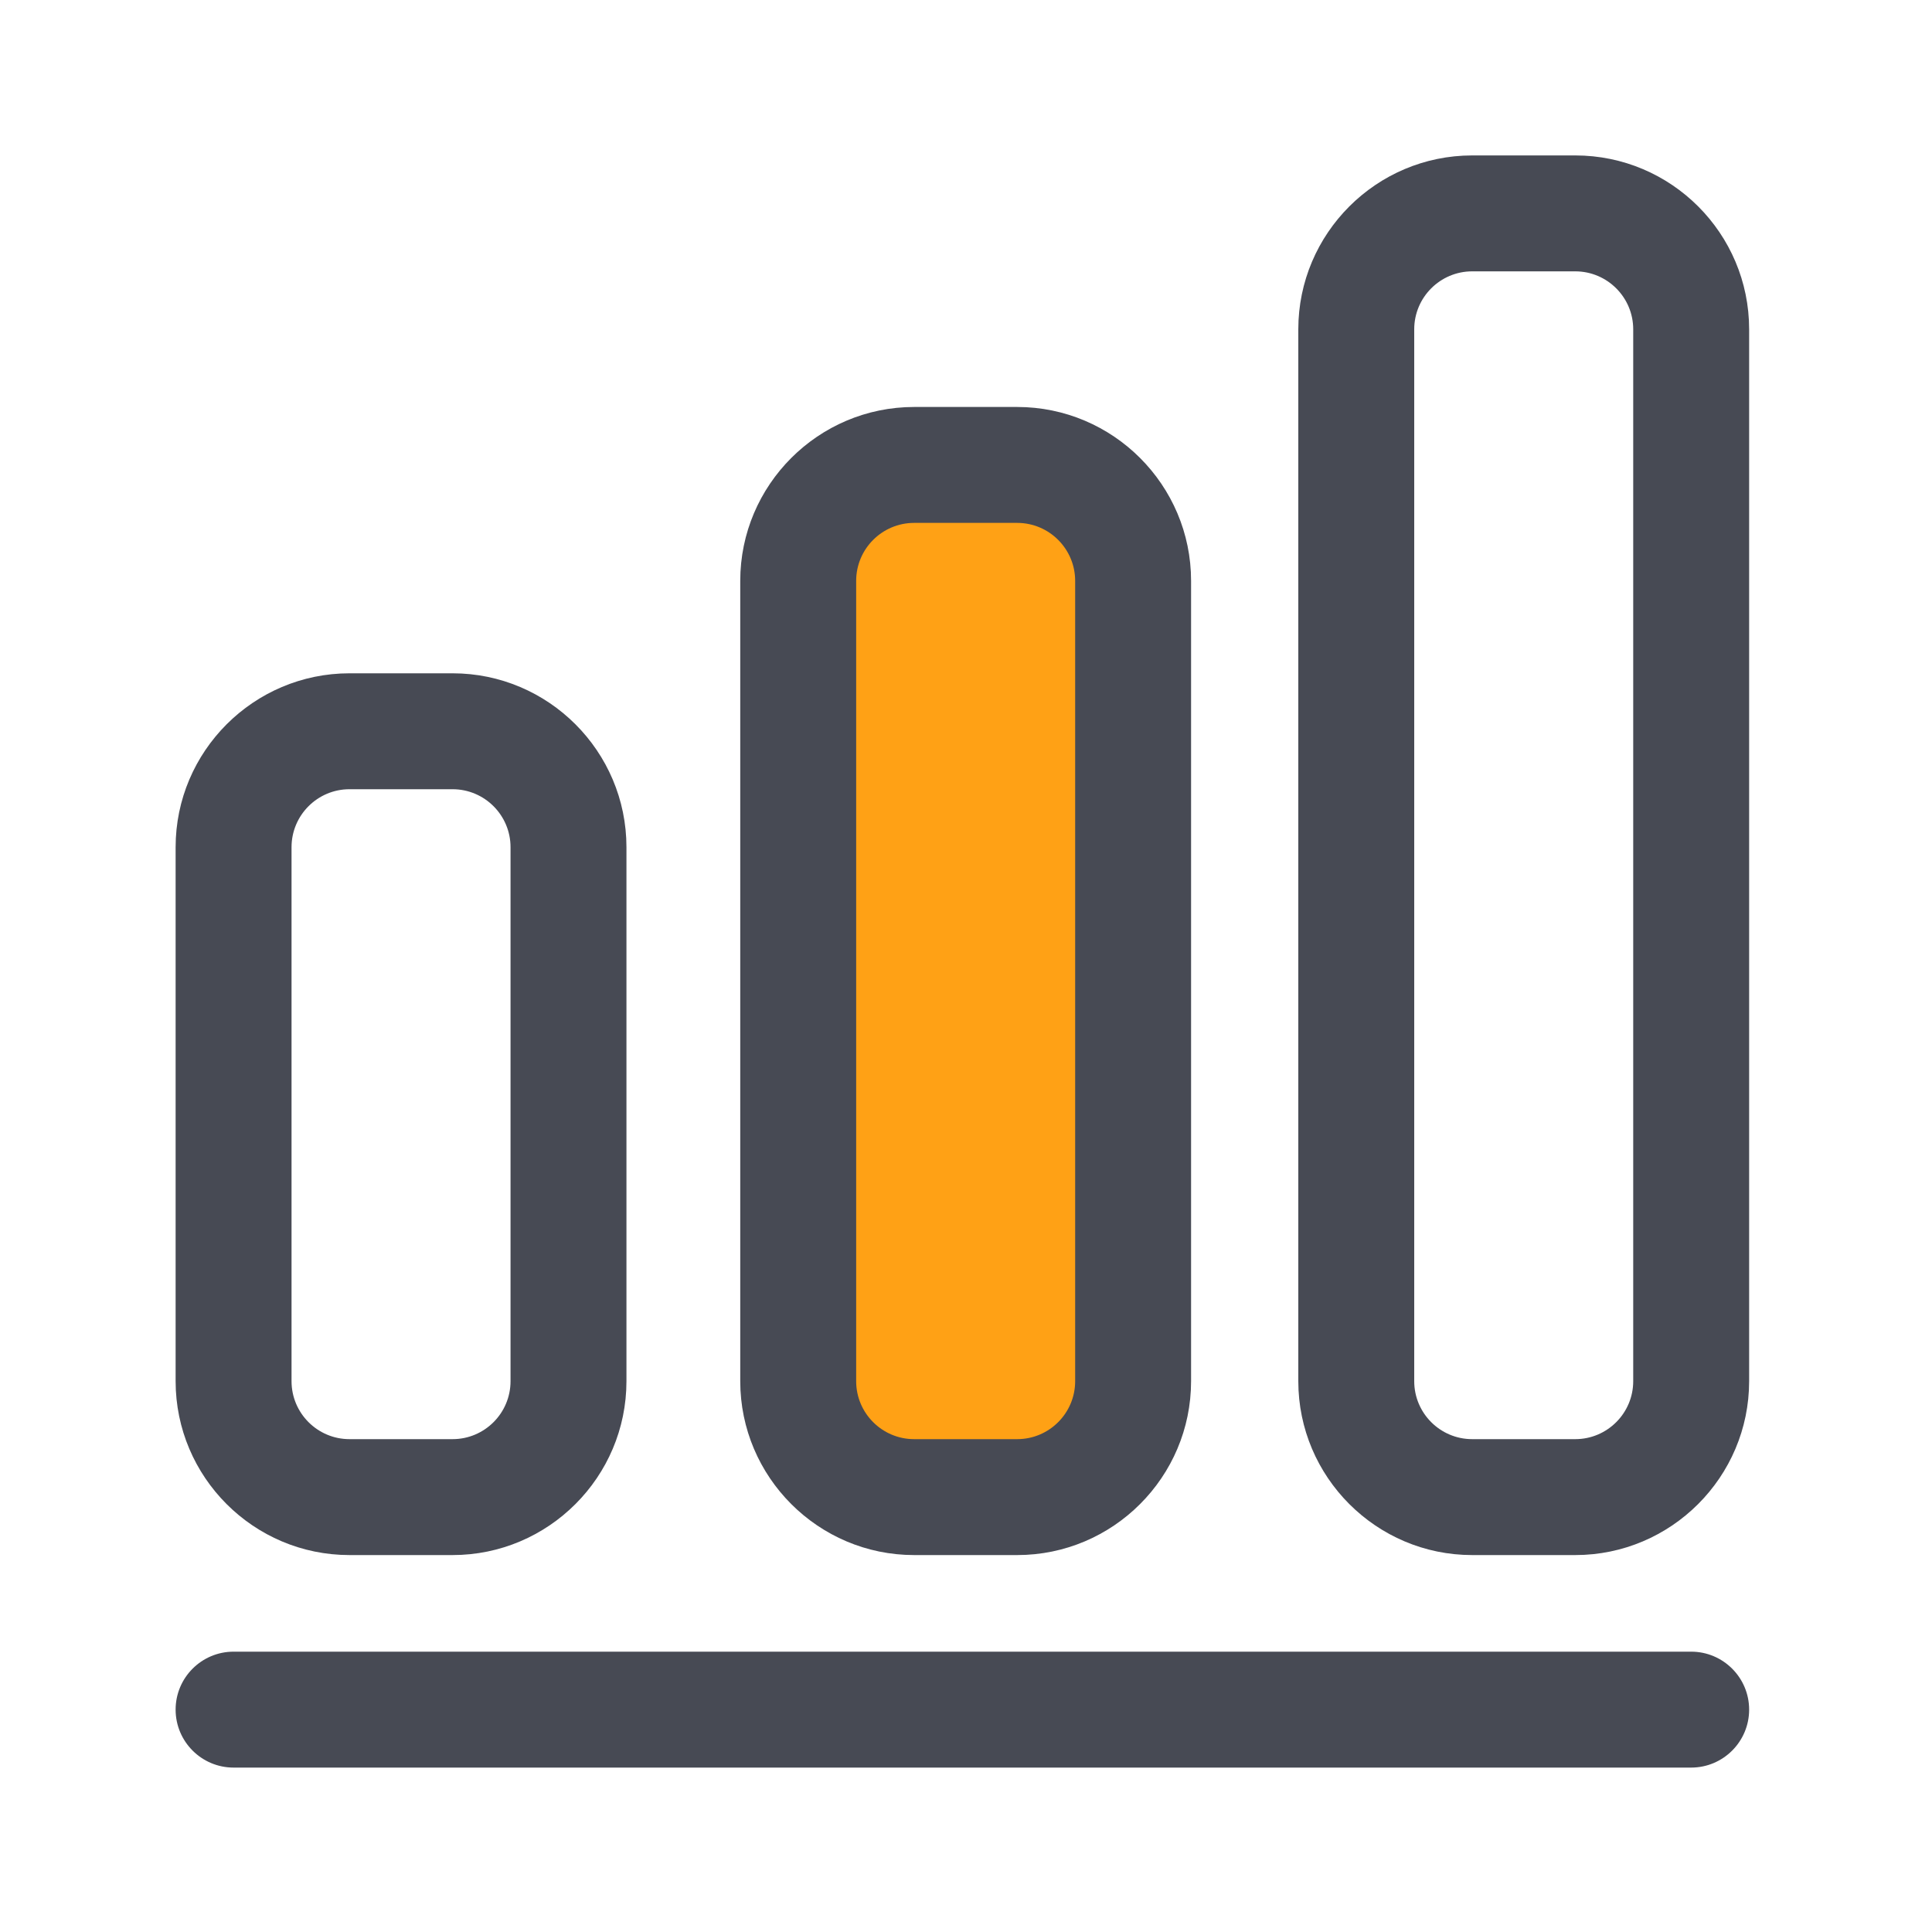
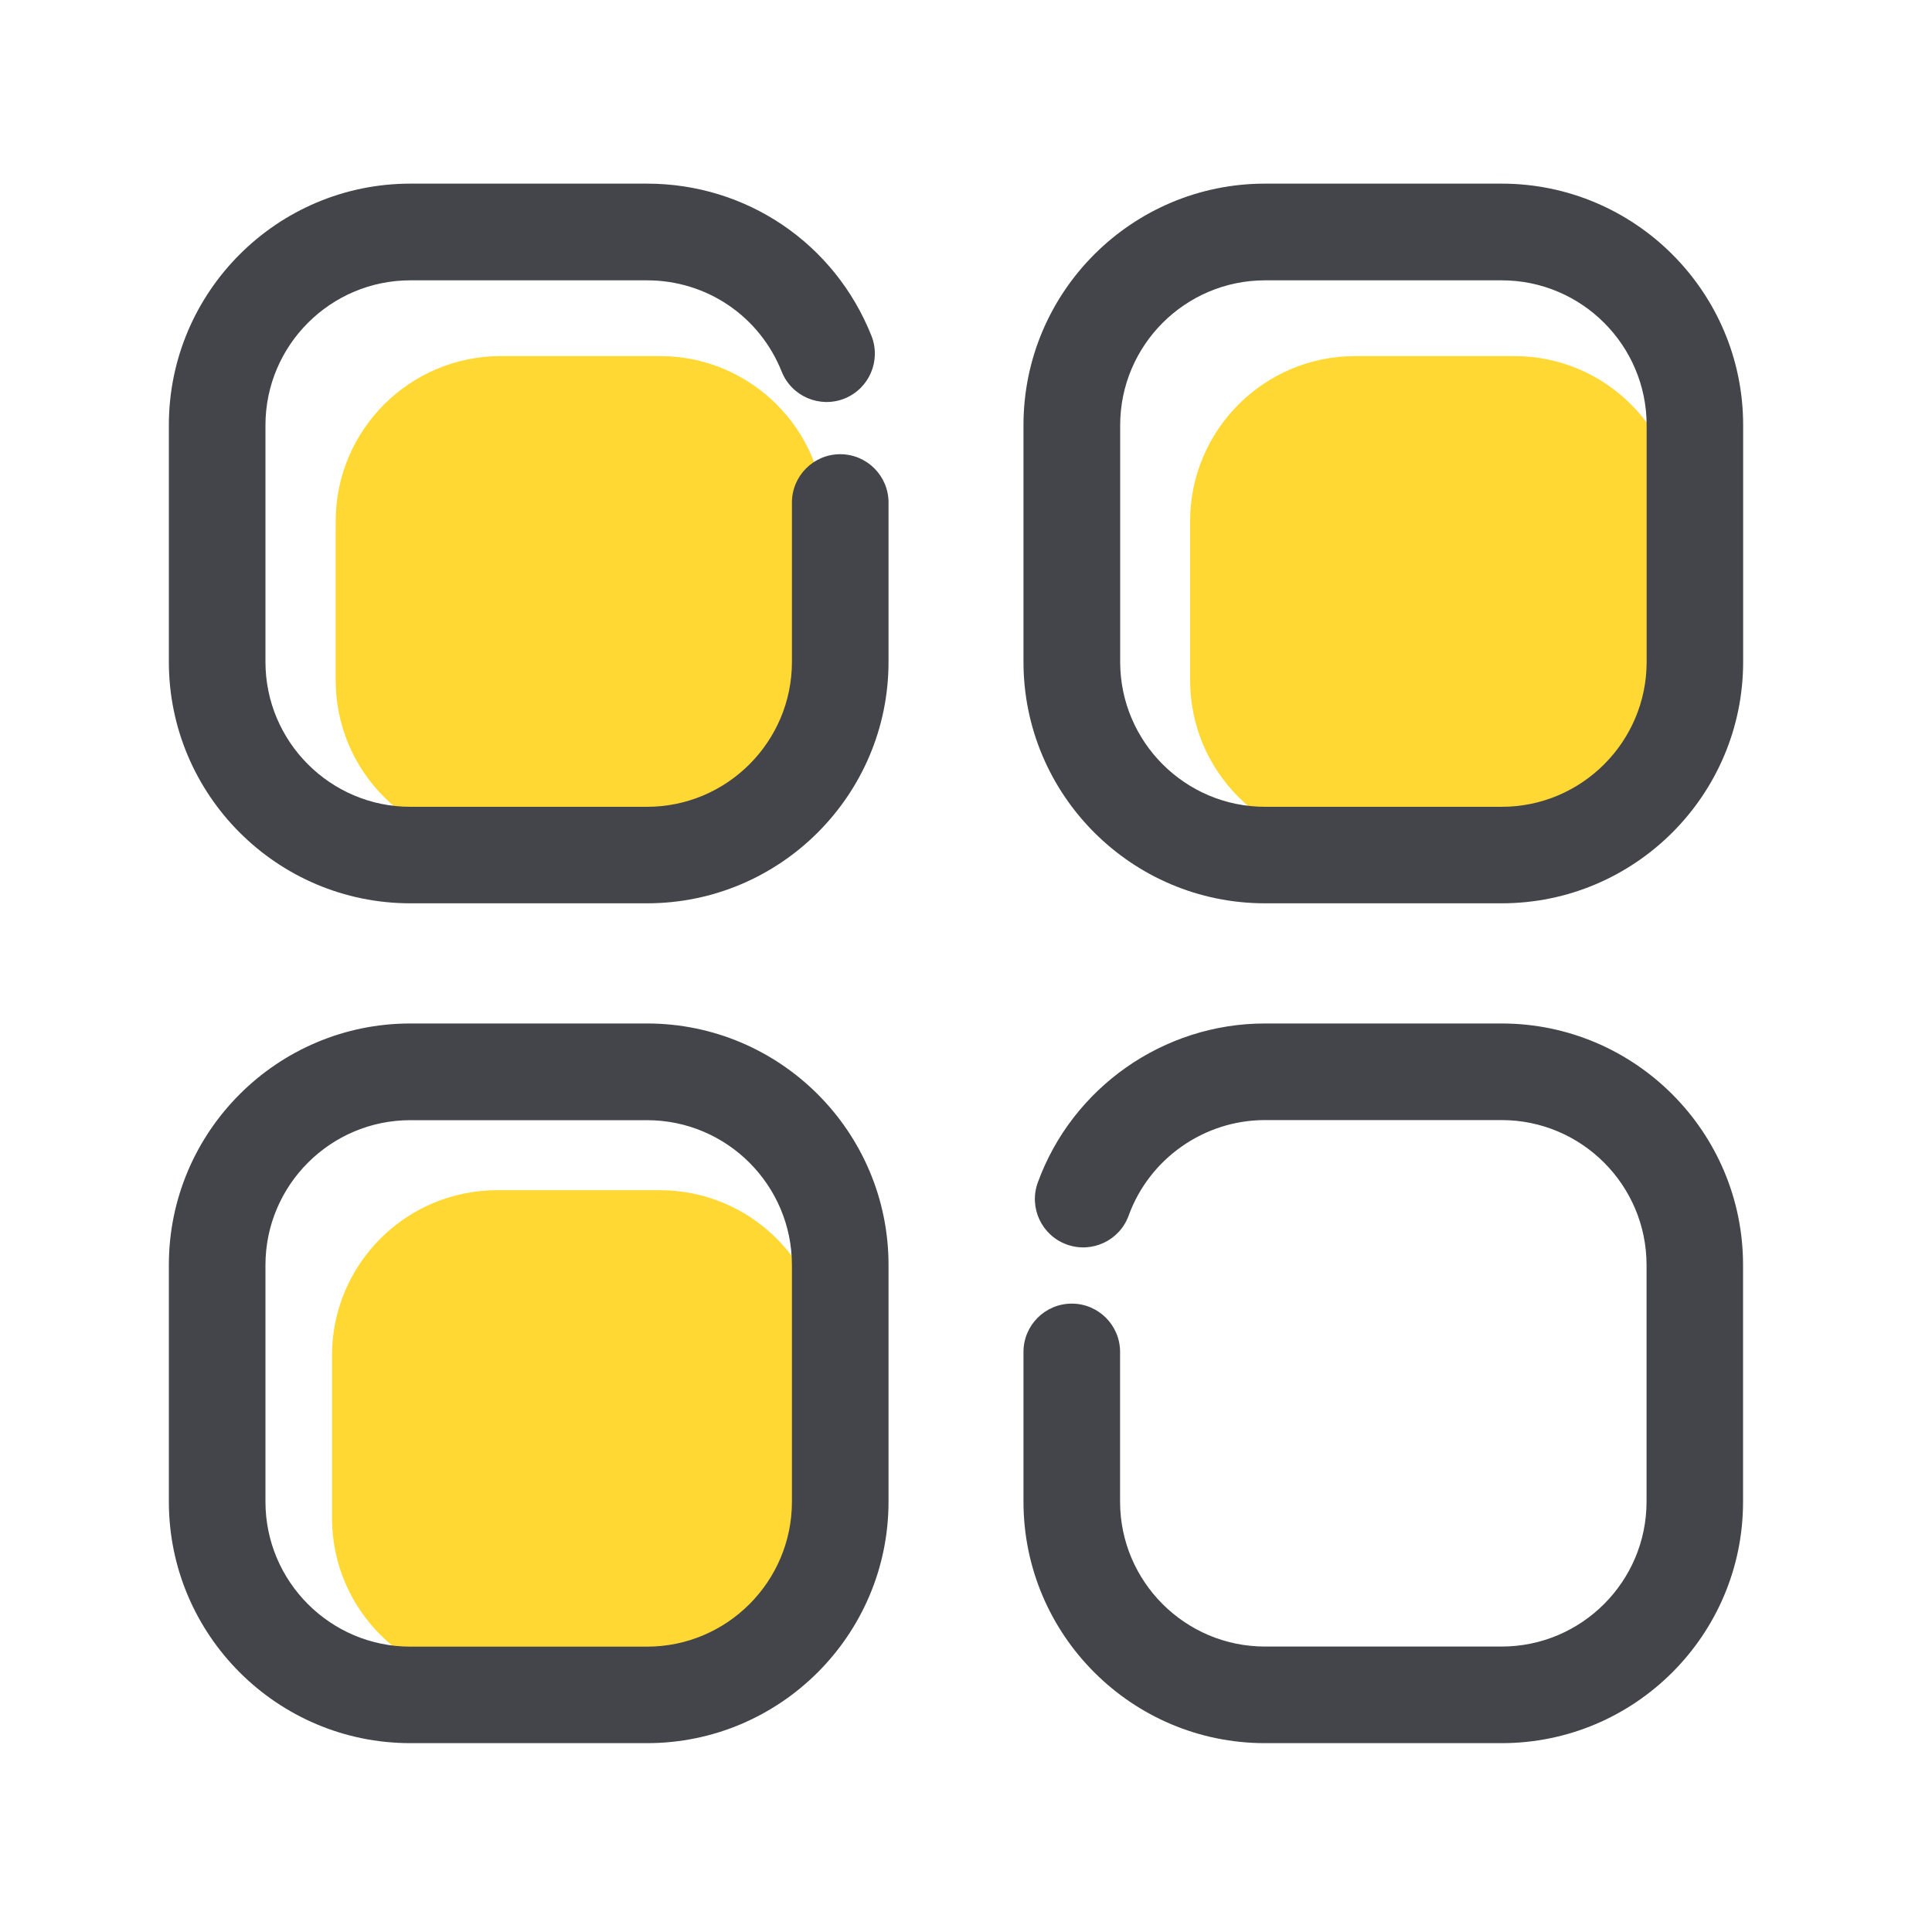
- <svg xmlns="http://www.w3.org/2000/svg" t="1627108048975" class="icon" viewBox="0 0 1024 1024" version="1.1" p-id="6767" width="200" height="200">
+ <svg xmlns="http://www.w3.org/2000/svg" t="1627287331432" class="icon" viewBox="0 0 1024 1024" version="1.1" p-id="40103" width="200" height="200">
  <defs>
    <style type="text/css">@font-face { font-family: feedback-iconfont; src: url("//at.alicdn.com/t/font_1031158_1uhr8ri0pk5.eot?#iefix") format("embedded-opentype"), url("//at.alicdn.com/t/font_1031158_1uhr8ri0pk5.woff2") format("woff2"), url("//at.alicdn.com/t/font_1031158_1uhr8ri0pk5.woff") format("woff"), url("//at.alicdn.com/t/font_1031158_1uhr8ri0pk5.ttf") format("truetype"), url("//at.alicdn.com/t/font_1031158_1uhr8ri0pk5.svg#iconfont") format("svg"); }
</style>
  </defs>
-   <path d="M539.187 793.498H484.506c-33.946 0-61.44-27.494-61.44-61.44V307.866c0-33.946 27.494-61.44 61.44-61.44h54.63c33.946 0 61.44 27.494 61.44 61.44v424.192c0.051 33.946-27.443 61.44-61.389 61.44z" fill="#ffa115" p-id="6768" />
-   <path d="M185.242 824.218h54.63c50.79 0 92.16-41.37 92.16-92.16V449.024c0-50.79-41.37-92.16-92.16-92.16H185.242c-50.79 0-92.16 41.37-92.16 92.16v283.034c0 50.79 41.318 92.16 92.16 92.16z m-30.72-375.194c0-16.947 13.773-30.72 30.72-30.72h54.63c16.947 0 30.72 13.773 30.72 30.72v283.034c0 16.947-13.773 30.72-30.72 30.72H185.242c-16.947 0-30.72-13.773-30.72-30.72V449.024zM484.506 824.218h54.63c50.79 0 92.16-41.37 92.16-92.16V307.866c0-50.79-41.37-92.16-92.16-92.16H484.506c-50.79 0-92.16 41.37-92.16 92.16v424.192c0 50.79 41.37 92.16 92.16 92.16z m-30.72-516.352c0-16.947 13.773-30.72 30.72-30.72h54.63c16.947 0 30.72 13.773 30.72 30.72v424.192c0 16.947-13.773 30.72-30.72 30.72H484.506c-16.947 0-30.72-13.773-30.72-30.72V307.866zM834.918 82.381H780.288c-50.79 0-92.16 41.37-92.16 92.16v557.517c0 50.79 41.37 92.16 92.16 92.16h54.63c50.79 0 92.16-41.37 92.16-92.16V174.541c0-50.842-41.318-92.16-92.16-92.16z m30.72 649.677c0 16.947-13.773 30.72-30.72 30.72H780.288c-16.947 0-30.72-13.773-30.72-30.72V174.541c0-16.947 13.773-30.72 30.72-30.72h54.63c16.947 0 30.72 13.773 30.72 30.72v557.517zM896.358 875.418H123.802c-16.947 0-30.72 13.773-30.72 30.72s13.773 30.72 30.72 30.72h772.557c16.947 0 30.72-13.773 30.72-30.72s-13.773-30.72-30.72-30.72z" fill="#474A54" p-id="6769" />
+   <path d="M349.747 448.102H265.472c-48.333 0-87.552-39.219-87.552-87.552V276.275c0-48.333 39.219-87.552 87.552-87.552h84.275c48.333 0 87.552 39.219 87.552 87.552v84.275c0 48.384-39.168 87.552-87.552 87.552zM802.662 448.102H718.336c-48.333 0-87.552-39.219-87.552-87.552V276.275c0-48.333 39.219-87.552 87.552-87.552h84.275c48.333 0 87.552 39.219 87.552 87.552v84.275c0.051 48.384-39.168 87.552-87.501 87.552zM349.747 892.16H263.526c-48.333 0-87.552-39.219-87.552-87.552v-86.221c0-48.333 39.219-87.552 87.552-87.552h86.221c48.333 0 87.552 39.219 87.552 87.552v86.221c0 48.384-39.168 87.552-87.552 87.552z" fill="#FFD833" p-id="40104" />
+   <path d="M342.938 478.771h-125.44c-70.605 0-128-57.395-128-128v-125.44c0-70.605 57.395-128 128-128h125.44c52.736 0 99.43 31.642 118.938 80.64a25.651 25.651 0 0 1-14.285 33.28 25.651 25.651 0 0 1-33.28-14.285c-11.725-29.389-39.731-48.384-71.373-48.384h-125.44c-42.342 0-76.8 34.458-76.8 76.8v125.44c0 42.342 34.458 76.8 76.8 76.8h125.44c42.342 0 76.8-34.458 76.8-76.8v-84.48c0-14.131 11.469-25.6 25.6-25.6s25.6 11.469 25.6 25.6v84.48c0 70.554-57.395 127.949-128 127.949zM795.904 478.771h-125.44c-70.605 0-128-57.395-128-128v-125.44c0-70.605 57.395-128 128-128h125.44c70.605 0 128 57.395 128 128v125.44c0 70.605-57.395 128-128 128z m-125.389-330.189c-42.342 0-76.8 34.458-76.8 76.8v125.44c0 42.342 34.458 76.8 76.8 76.8h125.44c42.342 0 76.8-34.458 76.8-76.8v-125.44c0-42.342-34.458-76.8-76.8-76.8h-125.44zM342.938 923.904h-125.44c-70.605 0-128-57.395-128-128v-125.44c0-70.605 57.395-128 128-128h125.44c70.605 0 128 57.395 128 128v125.44c0 70.605-57.395 128-128 128z m-125.44-330.189c-42.342 0-76.8 34.458-76.8 76.8v125.44c0 42.342 34.458 76.8 76.8 76.8h125.44c42.342 0 76.8-34.458 76.8-76.8v-125.44c0-42.342-34.458-76.8-76.8-76.8h-125.44zM795.904 923.904h-125.44c-70.605 0-128-57.395-128-128v-79.36c0-14.131 11.469-25.6 25.6-25.6s25.6 11.469 25.6 25.6v79.36c0 42.342 34.458 76.8 76.8 76.8h125.44c42.342 0 76.8-34.458 76.8-76.8v-125.44c0-42.342-34.458-76.8-76.8-76.8h-125.44c-32.205 0-61.235 20.326-72.243 50.586a25.615 25.615 0 0 1-32.819 15.36 25.615 25.615 0 0 1-15.36-32.819c18.33-50.432 66.662-84.326 120.371-84.326h125.44c70.605 0 128 57.395 128 128v125.44c0.051 70.605-57.344 128-127.949 128z" fill="#44454A" p-id="40105" />
</svg>
